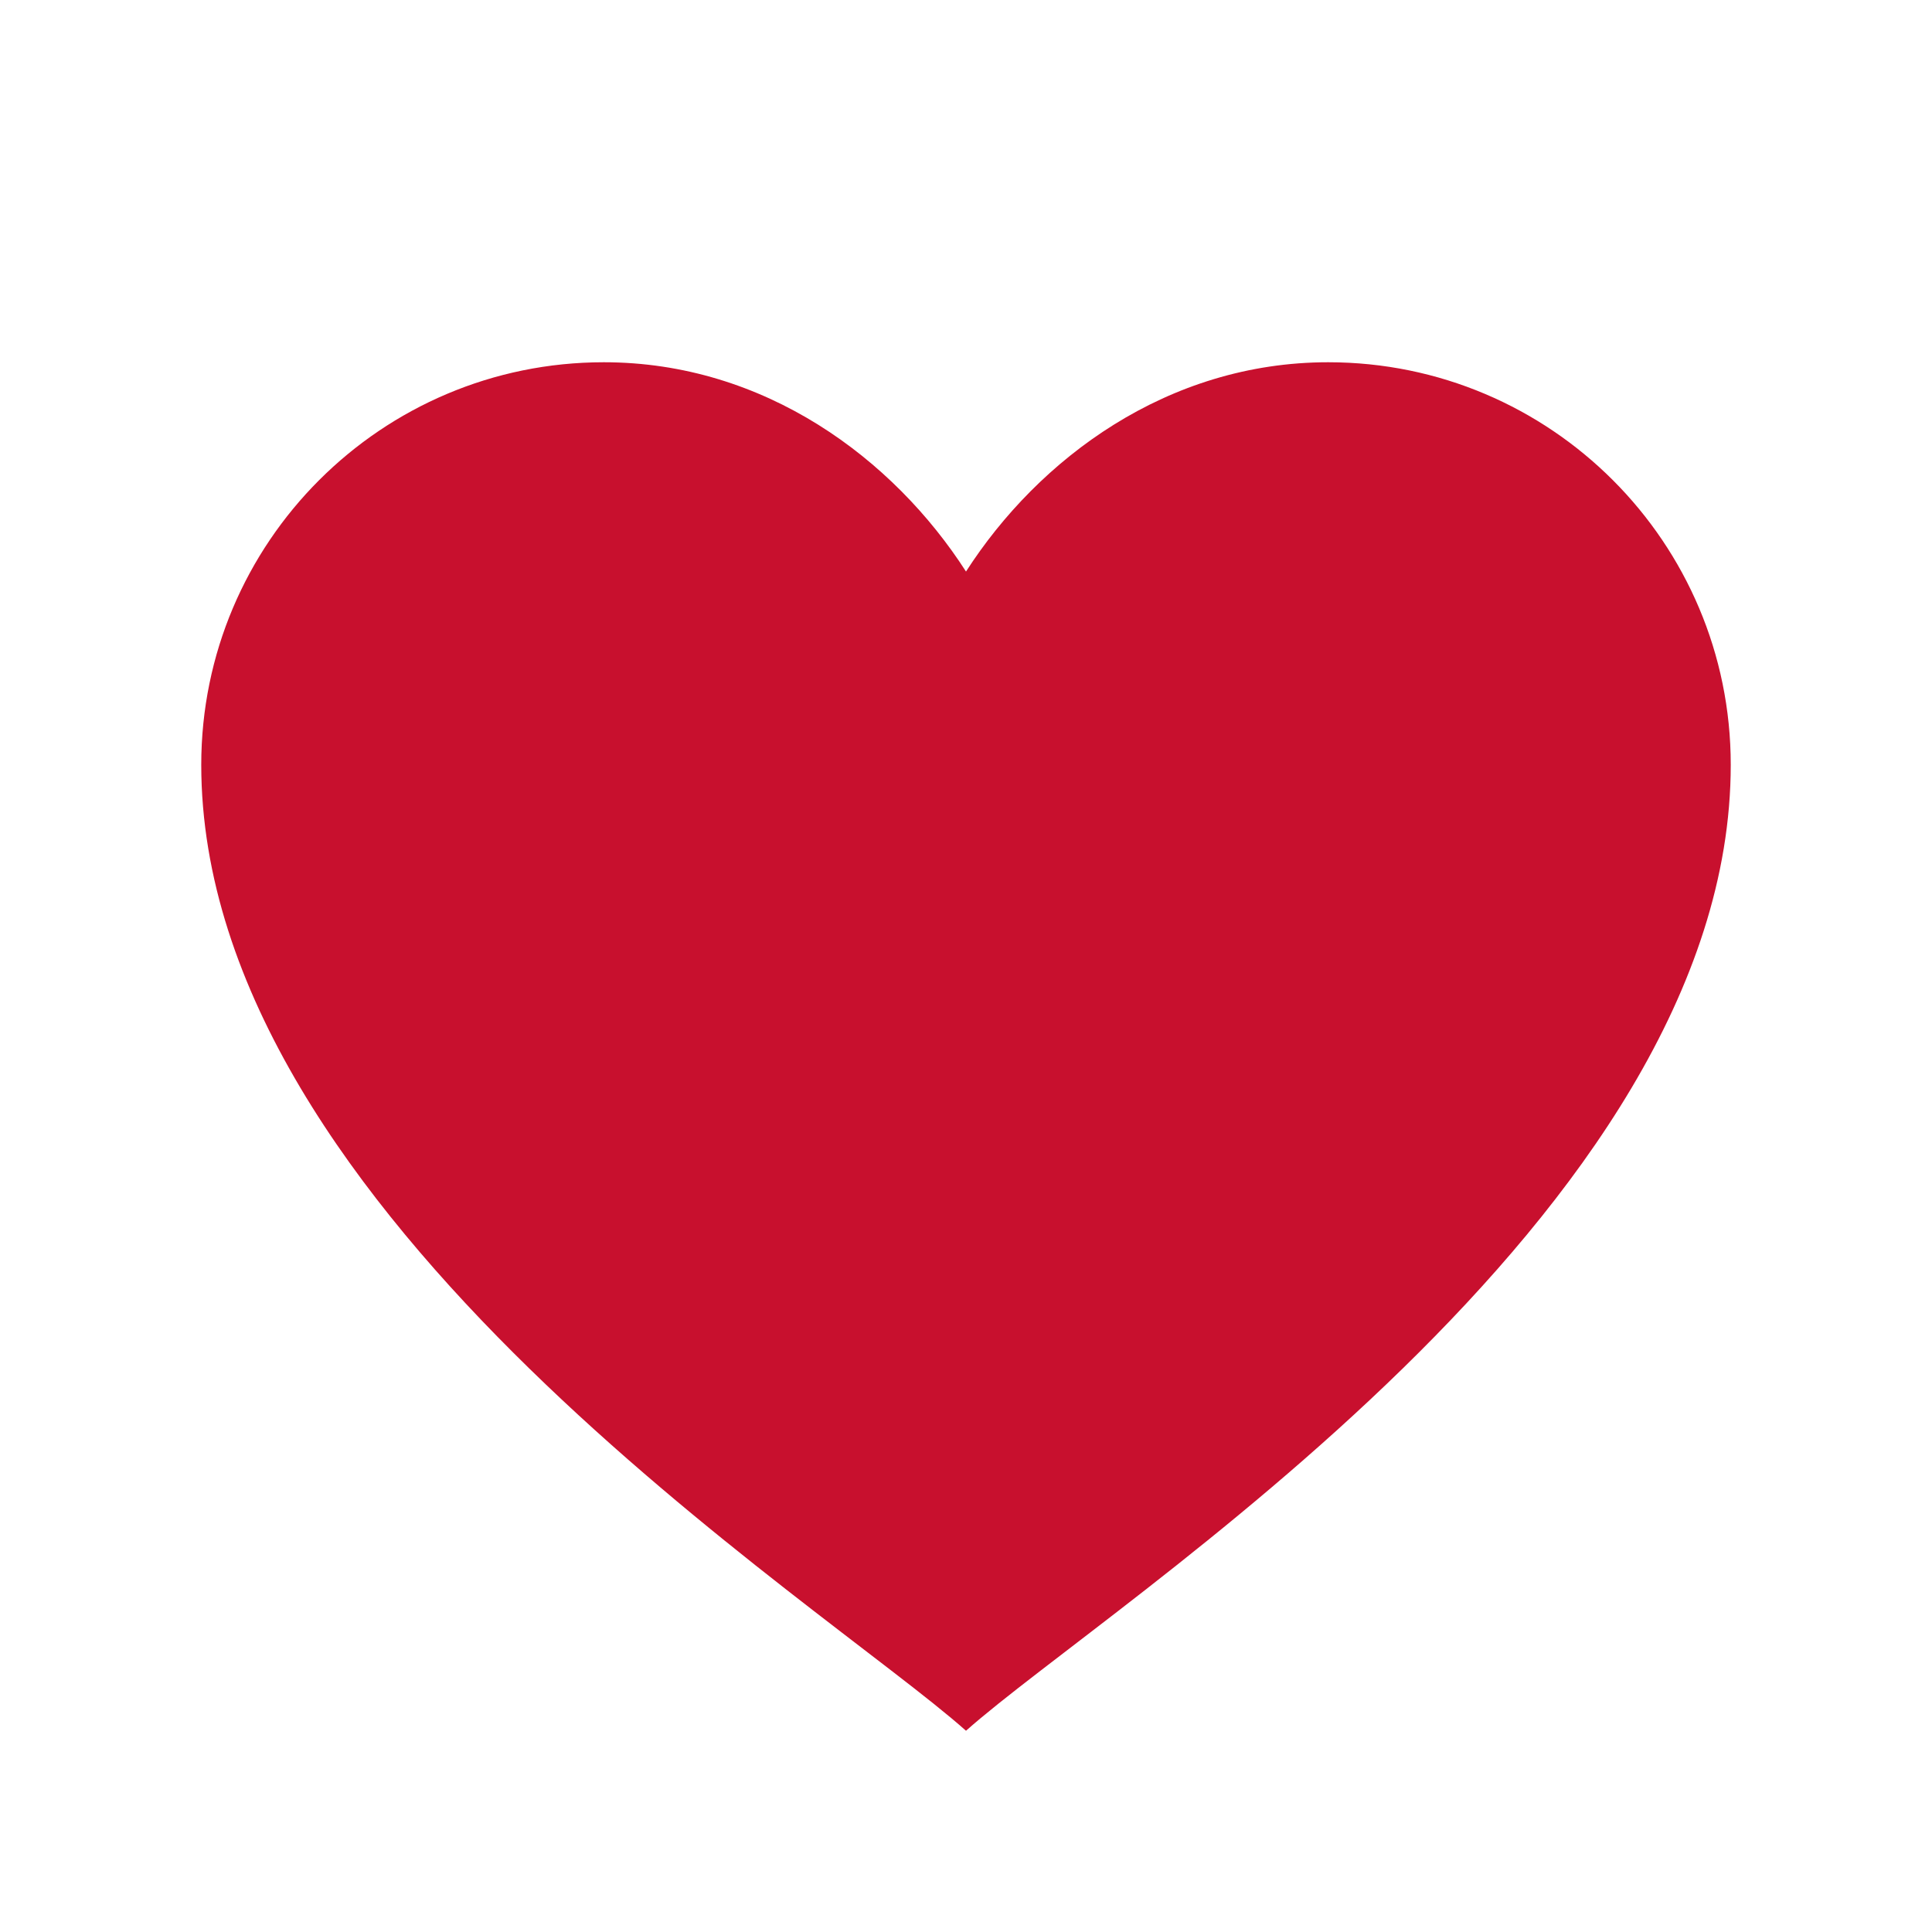
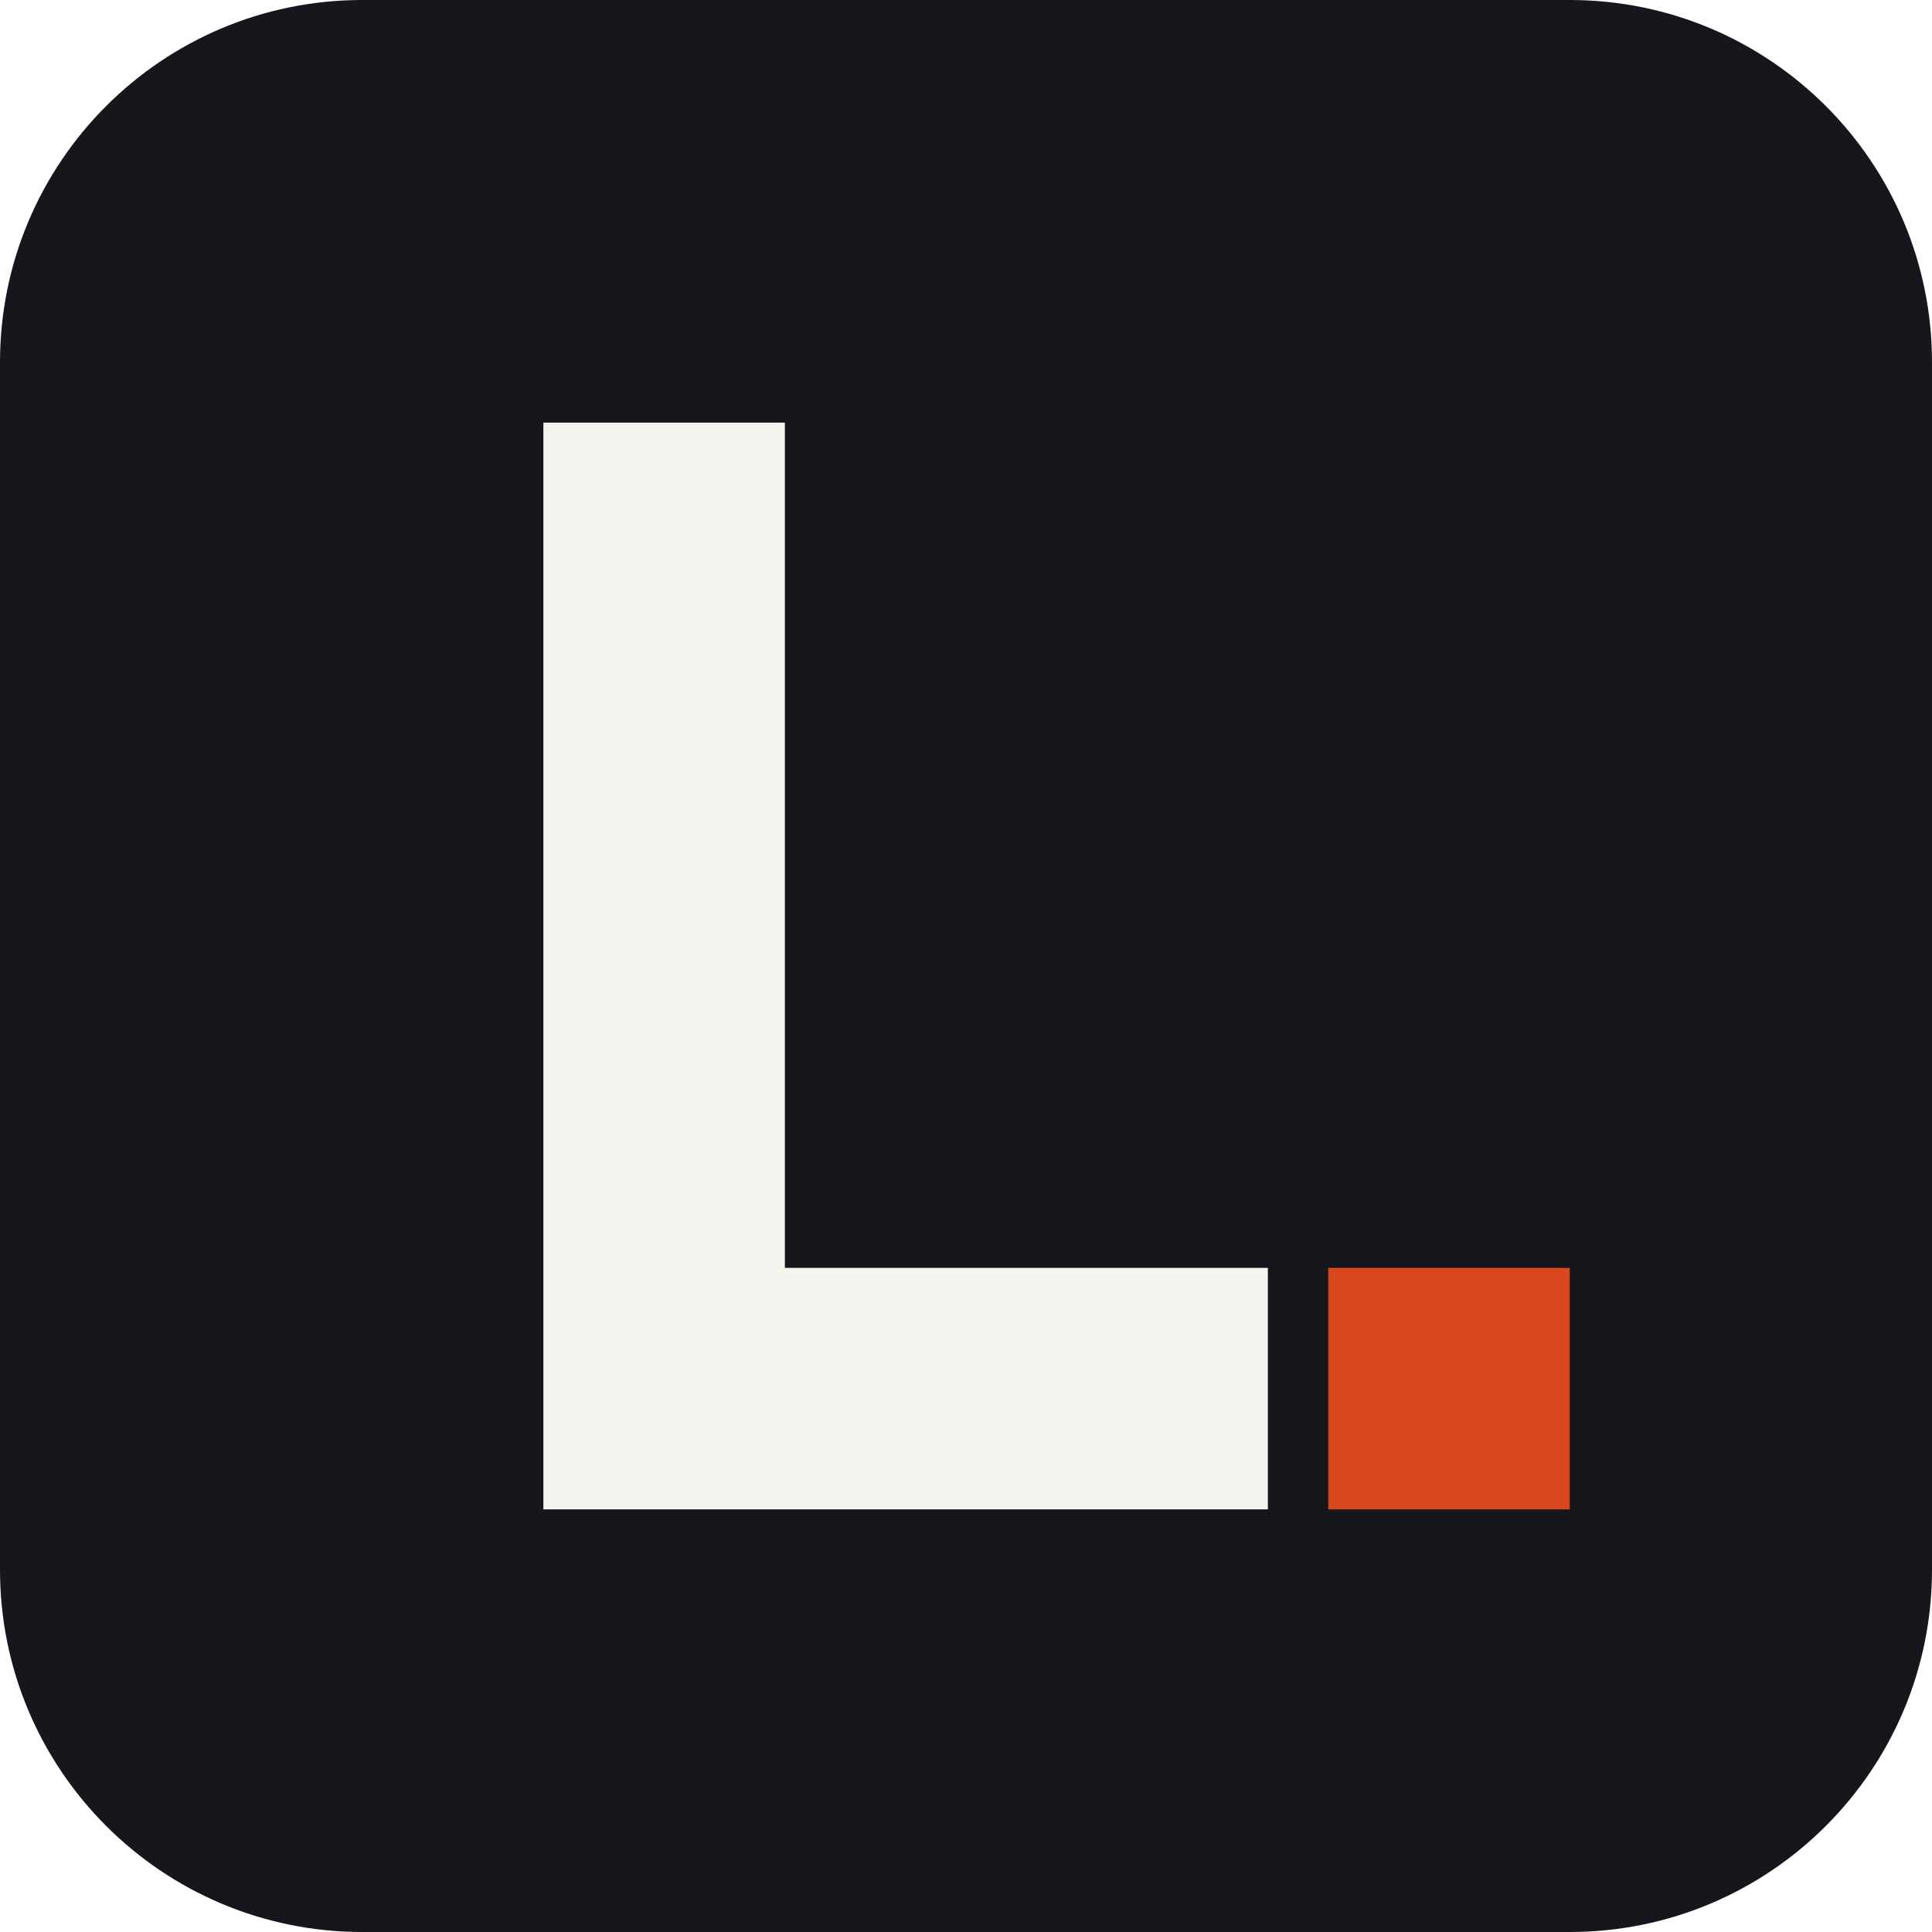
- <svg xmlns="http://www.w3.org/2000/svg" viewBox="0 0 24 24">
-   <path fill="#c8102e" d="M12 21.5c-1.8-1.6-9.5-6.4-9.5-12A5 5 0 0 1 7.5 4.5c2 0 3.6 1.2 4.5 2.6.9-1.4 2.5-2.6 4.5-2.6a5 5 0 0 1 5 5c0 5.6-7.7 10.4-9.5 12z" />
+ <svg xmlns="http://www.w3.org/2000/svg" viewBox="0 0 32 32">
+   <rect width="32" height="32" rx="6" fill="#15171c" />
+   <path d="M9 7h4v14h8v4H9z" fill="#f5f3ee" />
+   <rect x="22" y="21" width="4" height="4" fill="#d9481c" />
</svg>
